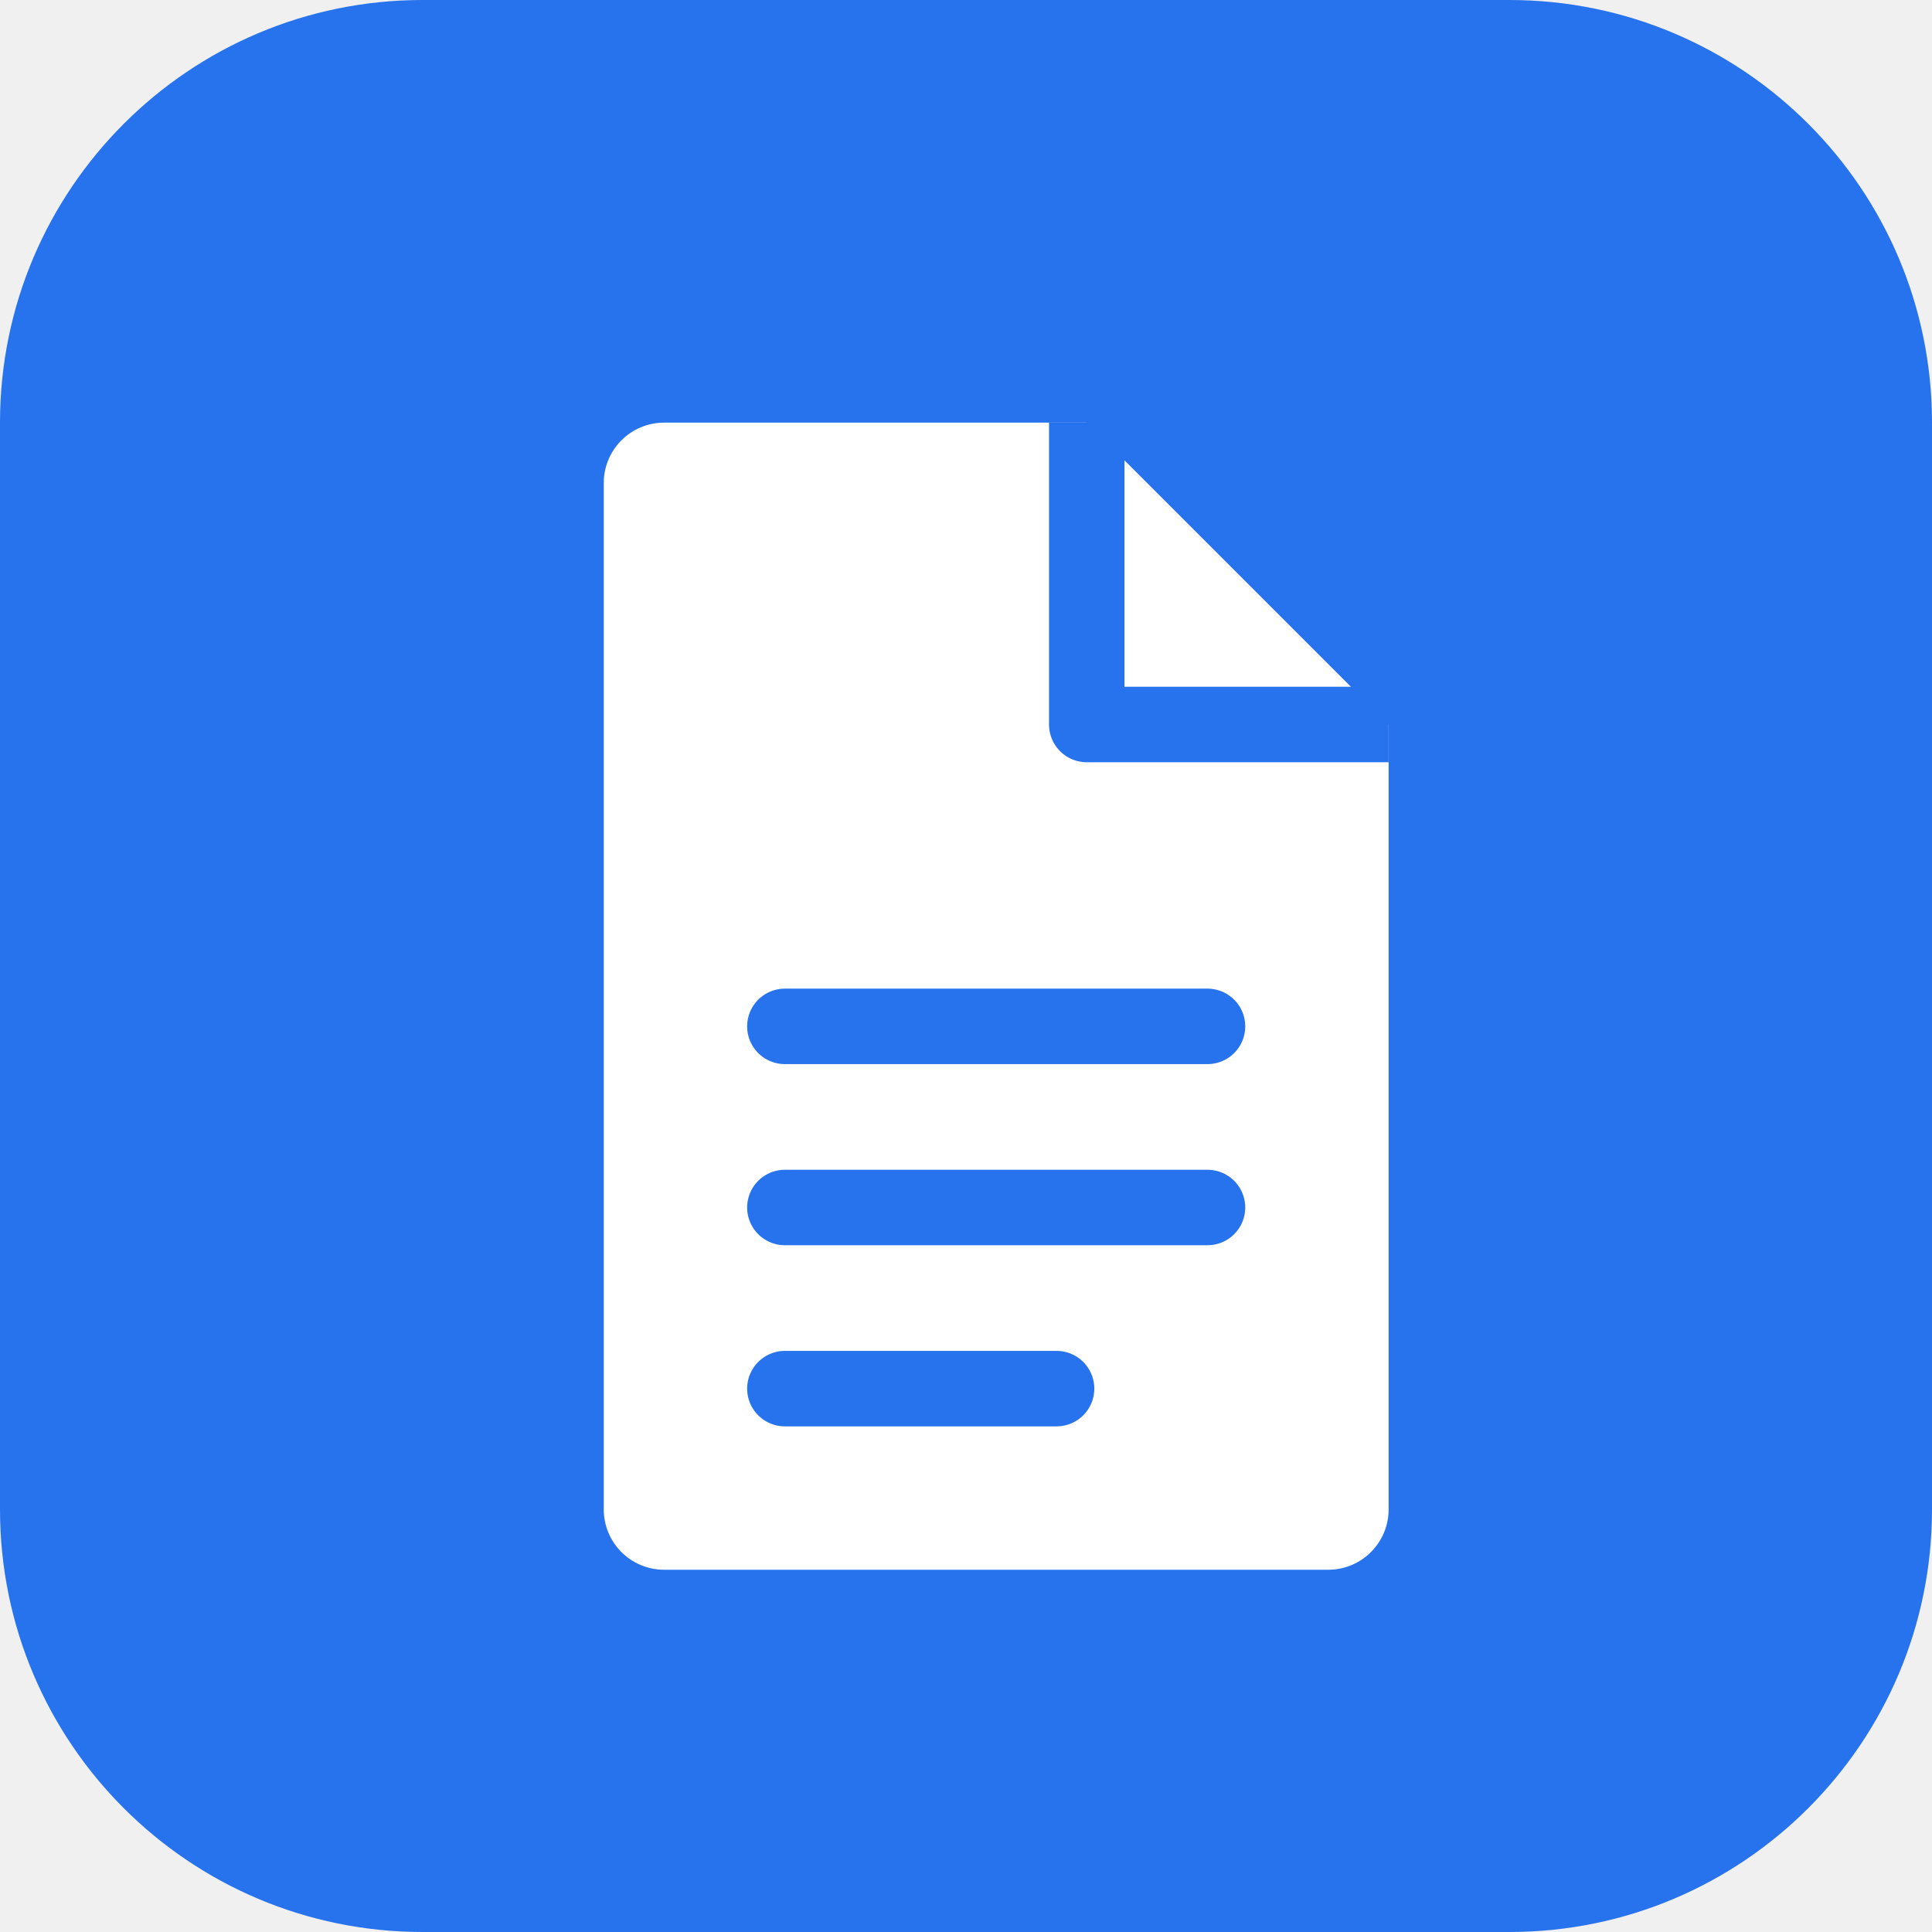
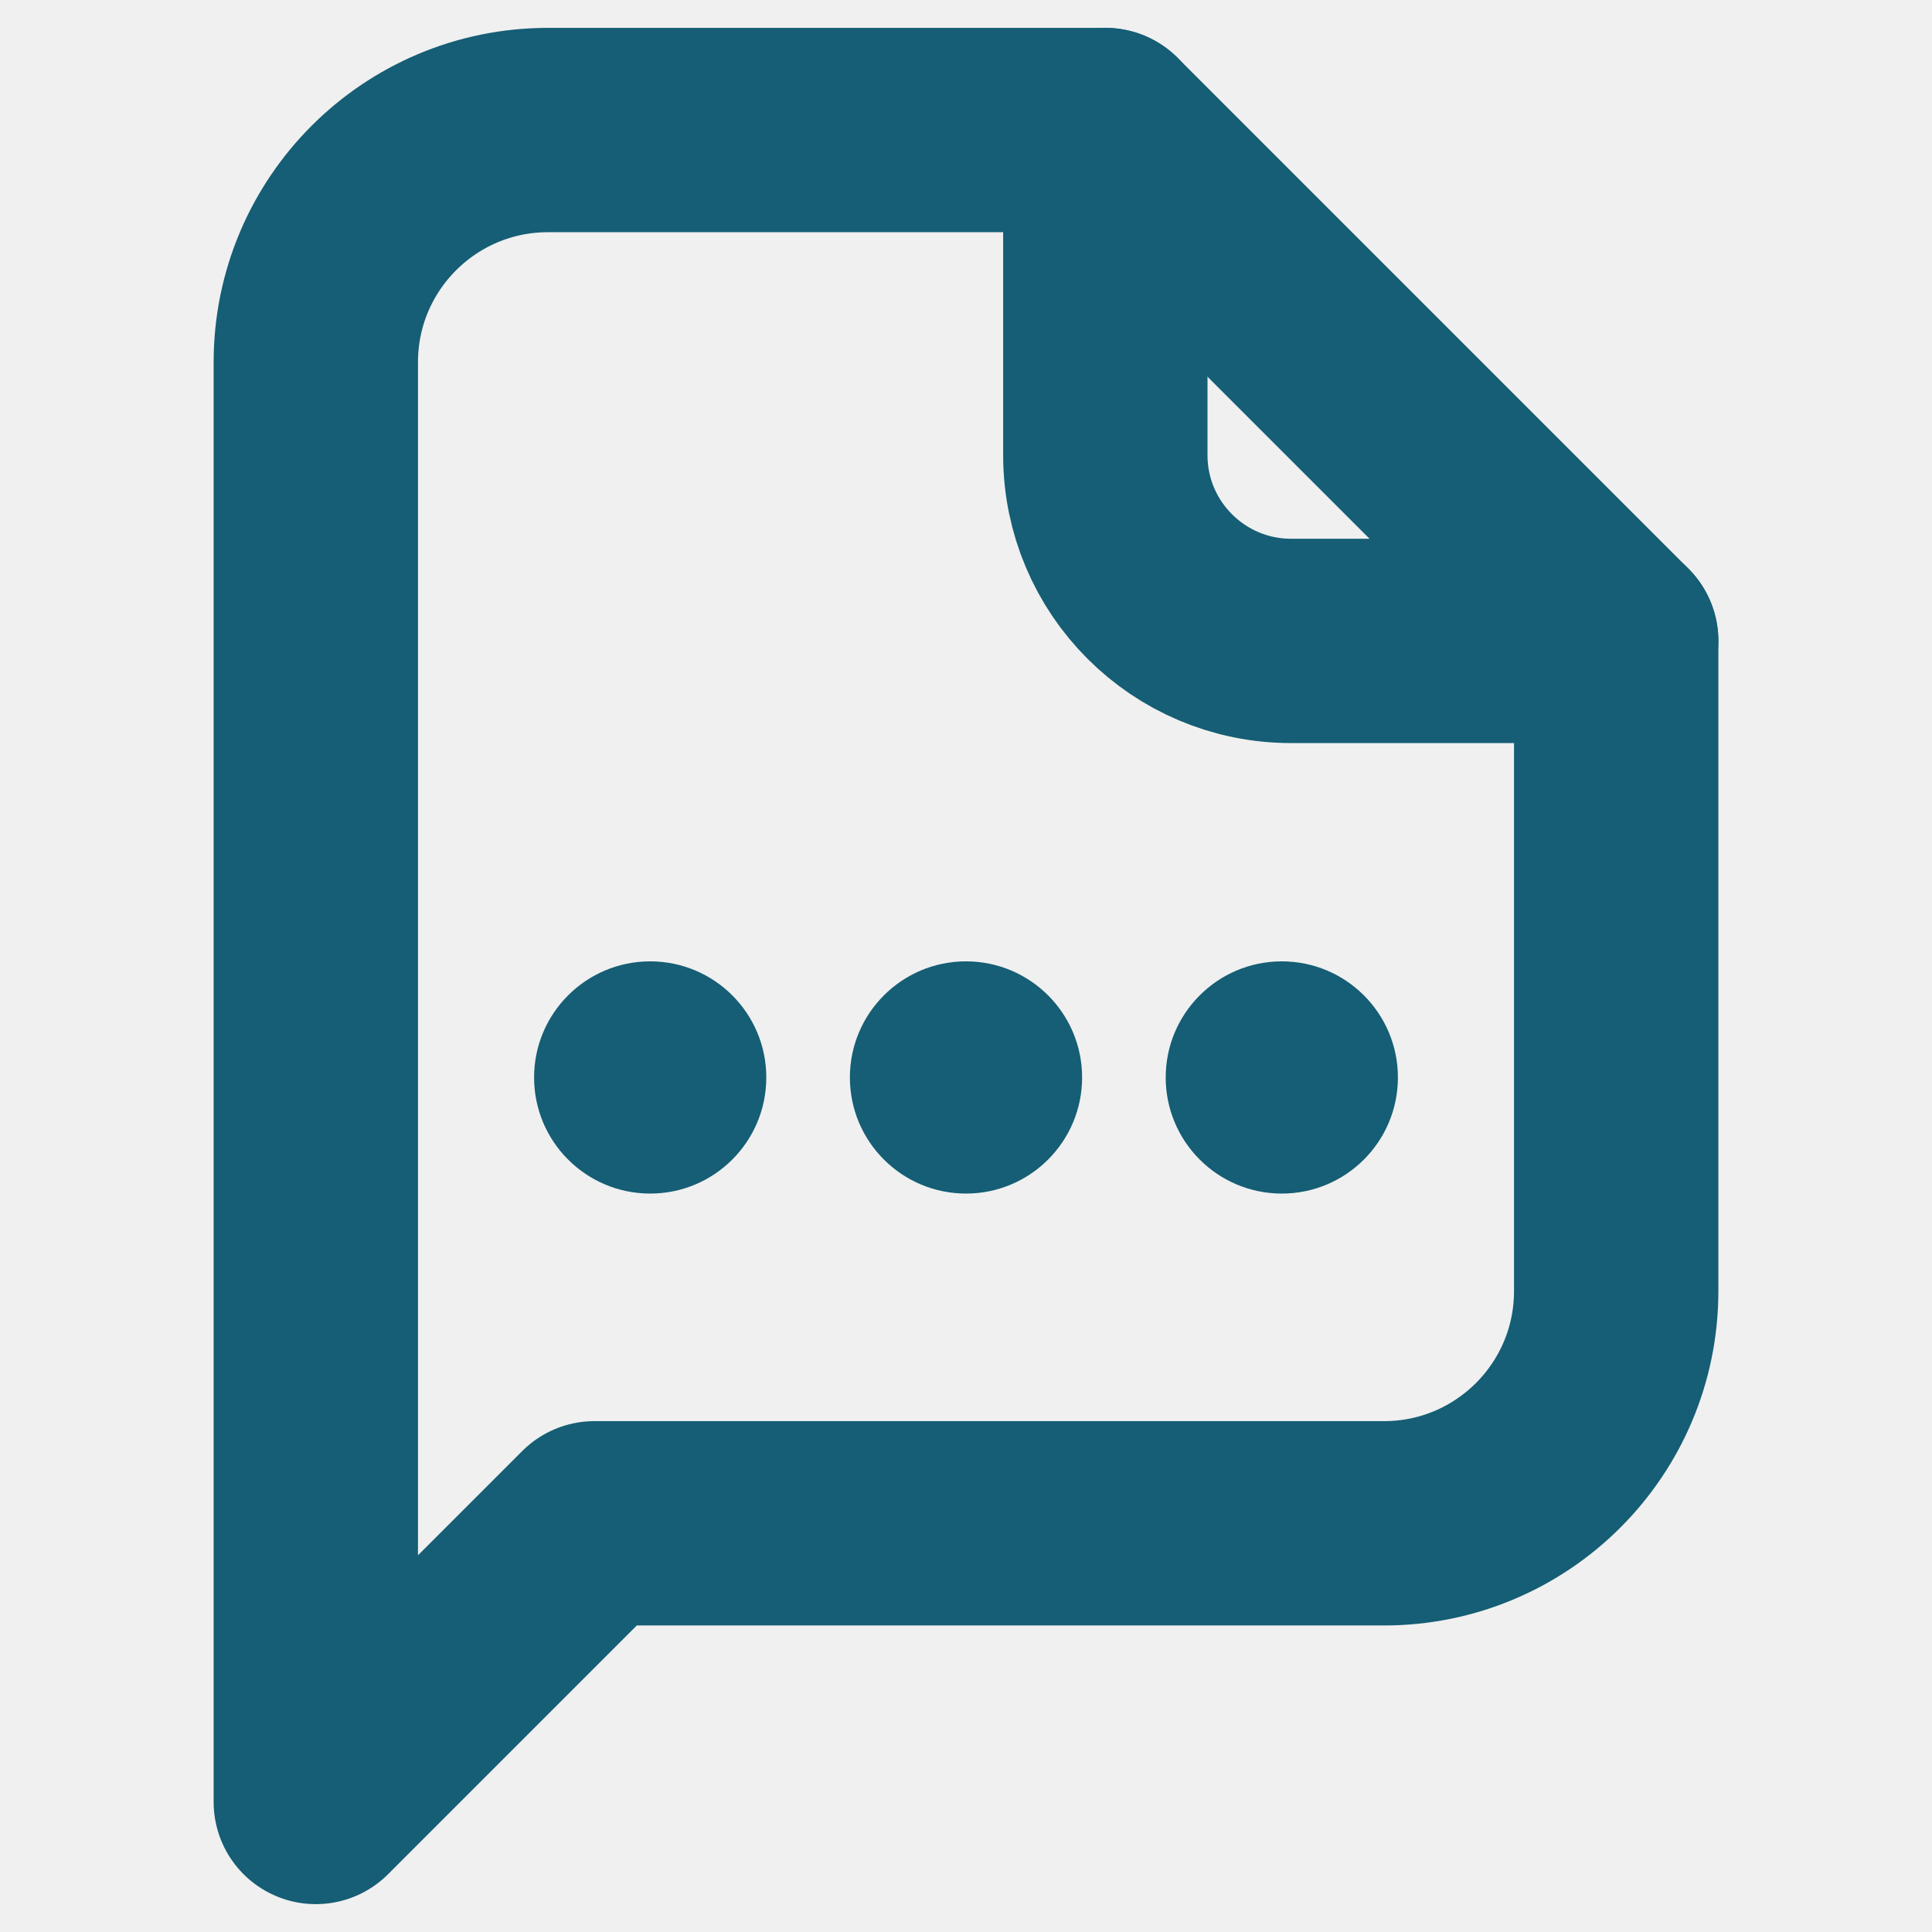
- <svg xmlns="http://www.w3.org/2000/svg" viewBox="0 0 64 64">
-   <rect width="64" height="64" rx="14" fill="#2772ed" />
-   <path d="M22 14h14l10 10v26a2 2 0 0 1-2 2H22a2 2 0 0 1-2-2V16a2 2 0 0 1 2-2z" fill="#fff" />
-   <path d="M36 14v10h10" fill="none" stroke="#2772ed" stroke-width="2.5" stroke-linejoin="round" />
-   <path d="M26 34h14M26 40h14M26 46h9" stroke="#2772ed" stroke-width="2.5" stroke-linecap="round" />
+ <svg xmlns="http://www.w3.org/2000/svg" viewBox="1.6 1.6 20.8 20.8">
+   <style>@media (prefers-color-scheme:dark){g{stroke:#5fb3c7}g+g{stroke:none;fill:#5fb3c7}}</style>
+   <g fill="none" stroke="#155e75" stroke-width="2.2" stroke-linecap="round" stroke-linejoin="round">
+     <path d="M7.5 3H13.5L19 8.5V15.5A2.5 2.5 0 0 1 16.5 18H8L5 21V5.5A2.5 2.5 0 0 1 7.5 3Z" />
+     <path d="M13.5 3V6.5A2 2 0 0 0 15.5 8.5H19" />
+   </g>
+   <g fill="#155e75">
+     <circle cx="8.6" cy="13.2" r="1.25" />
+     <circle cx="12" cy="13.2" r="1.25" />
+     <circle cx="15.4" cy="13.2" r="1.25" />
+   </g>
</svg>
